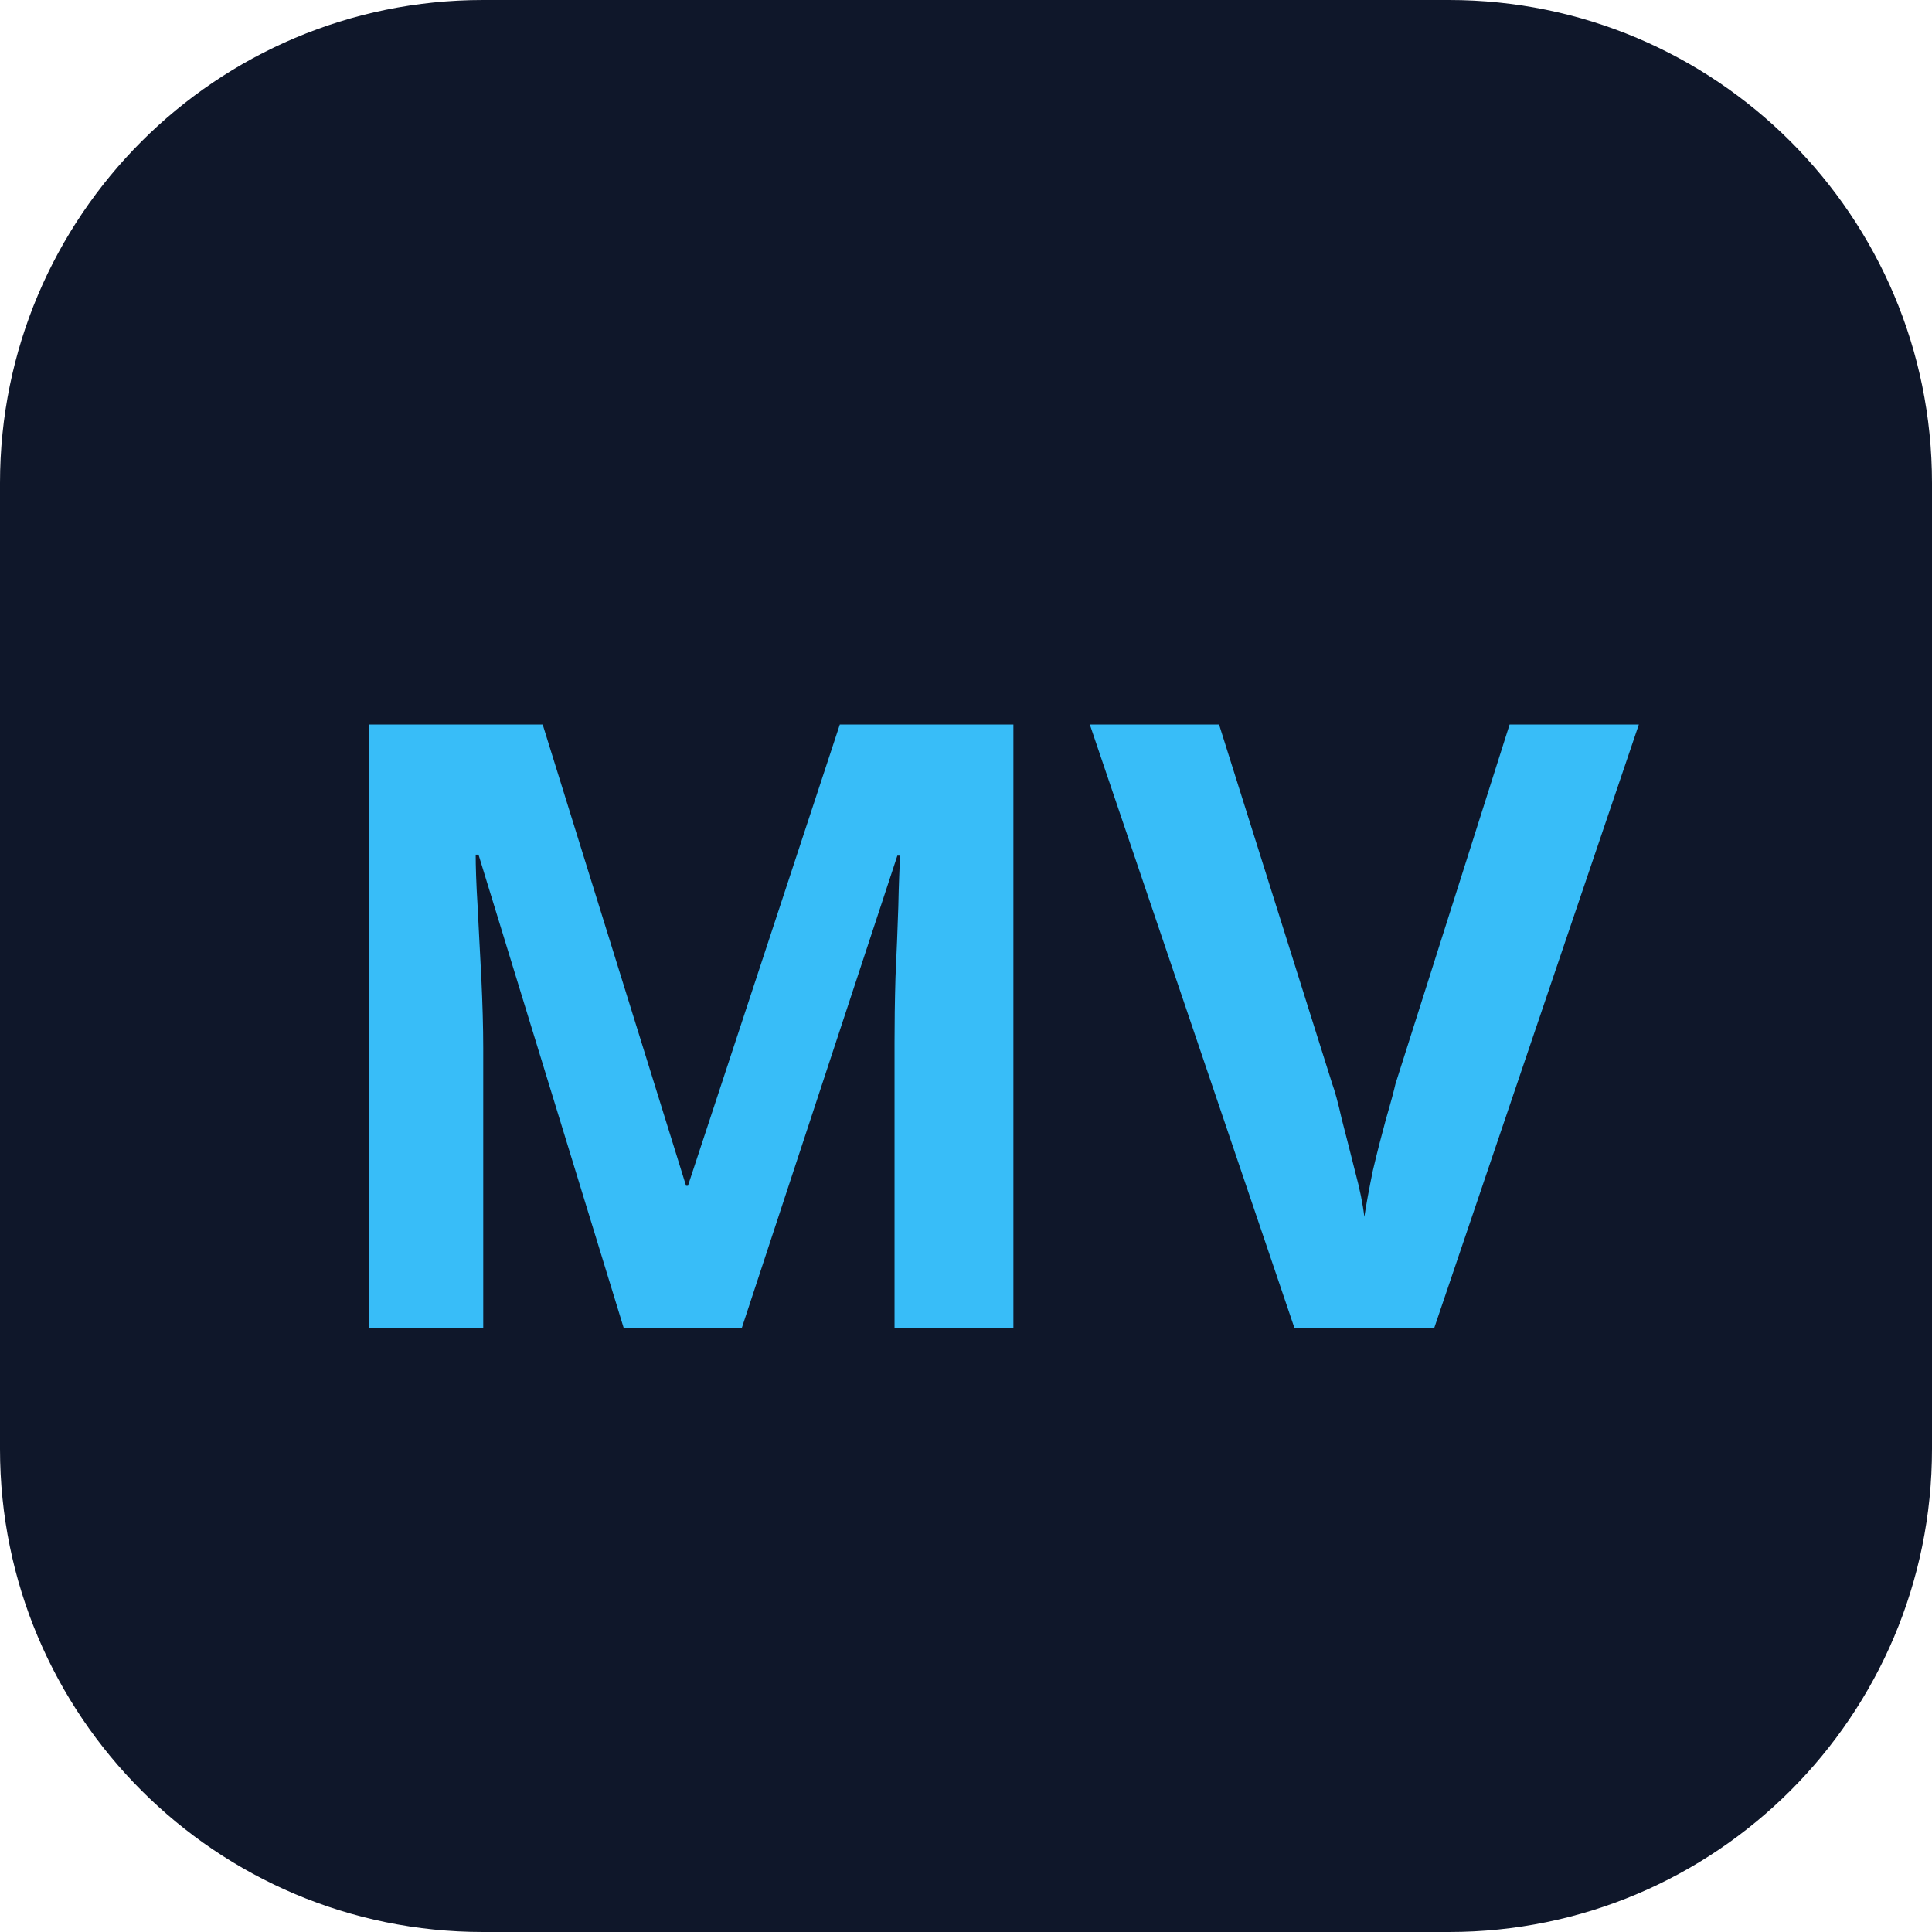
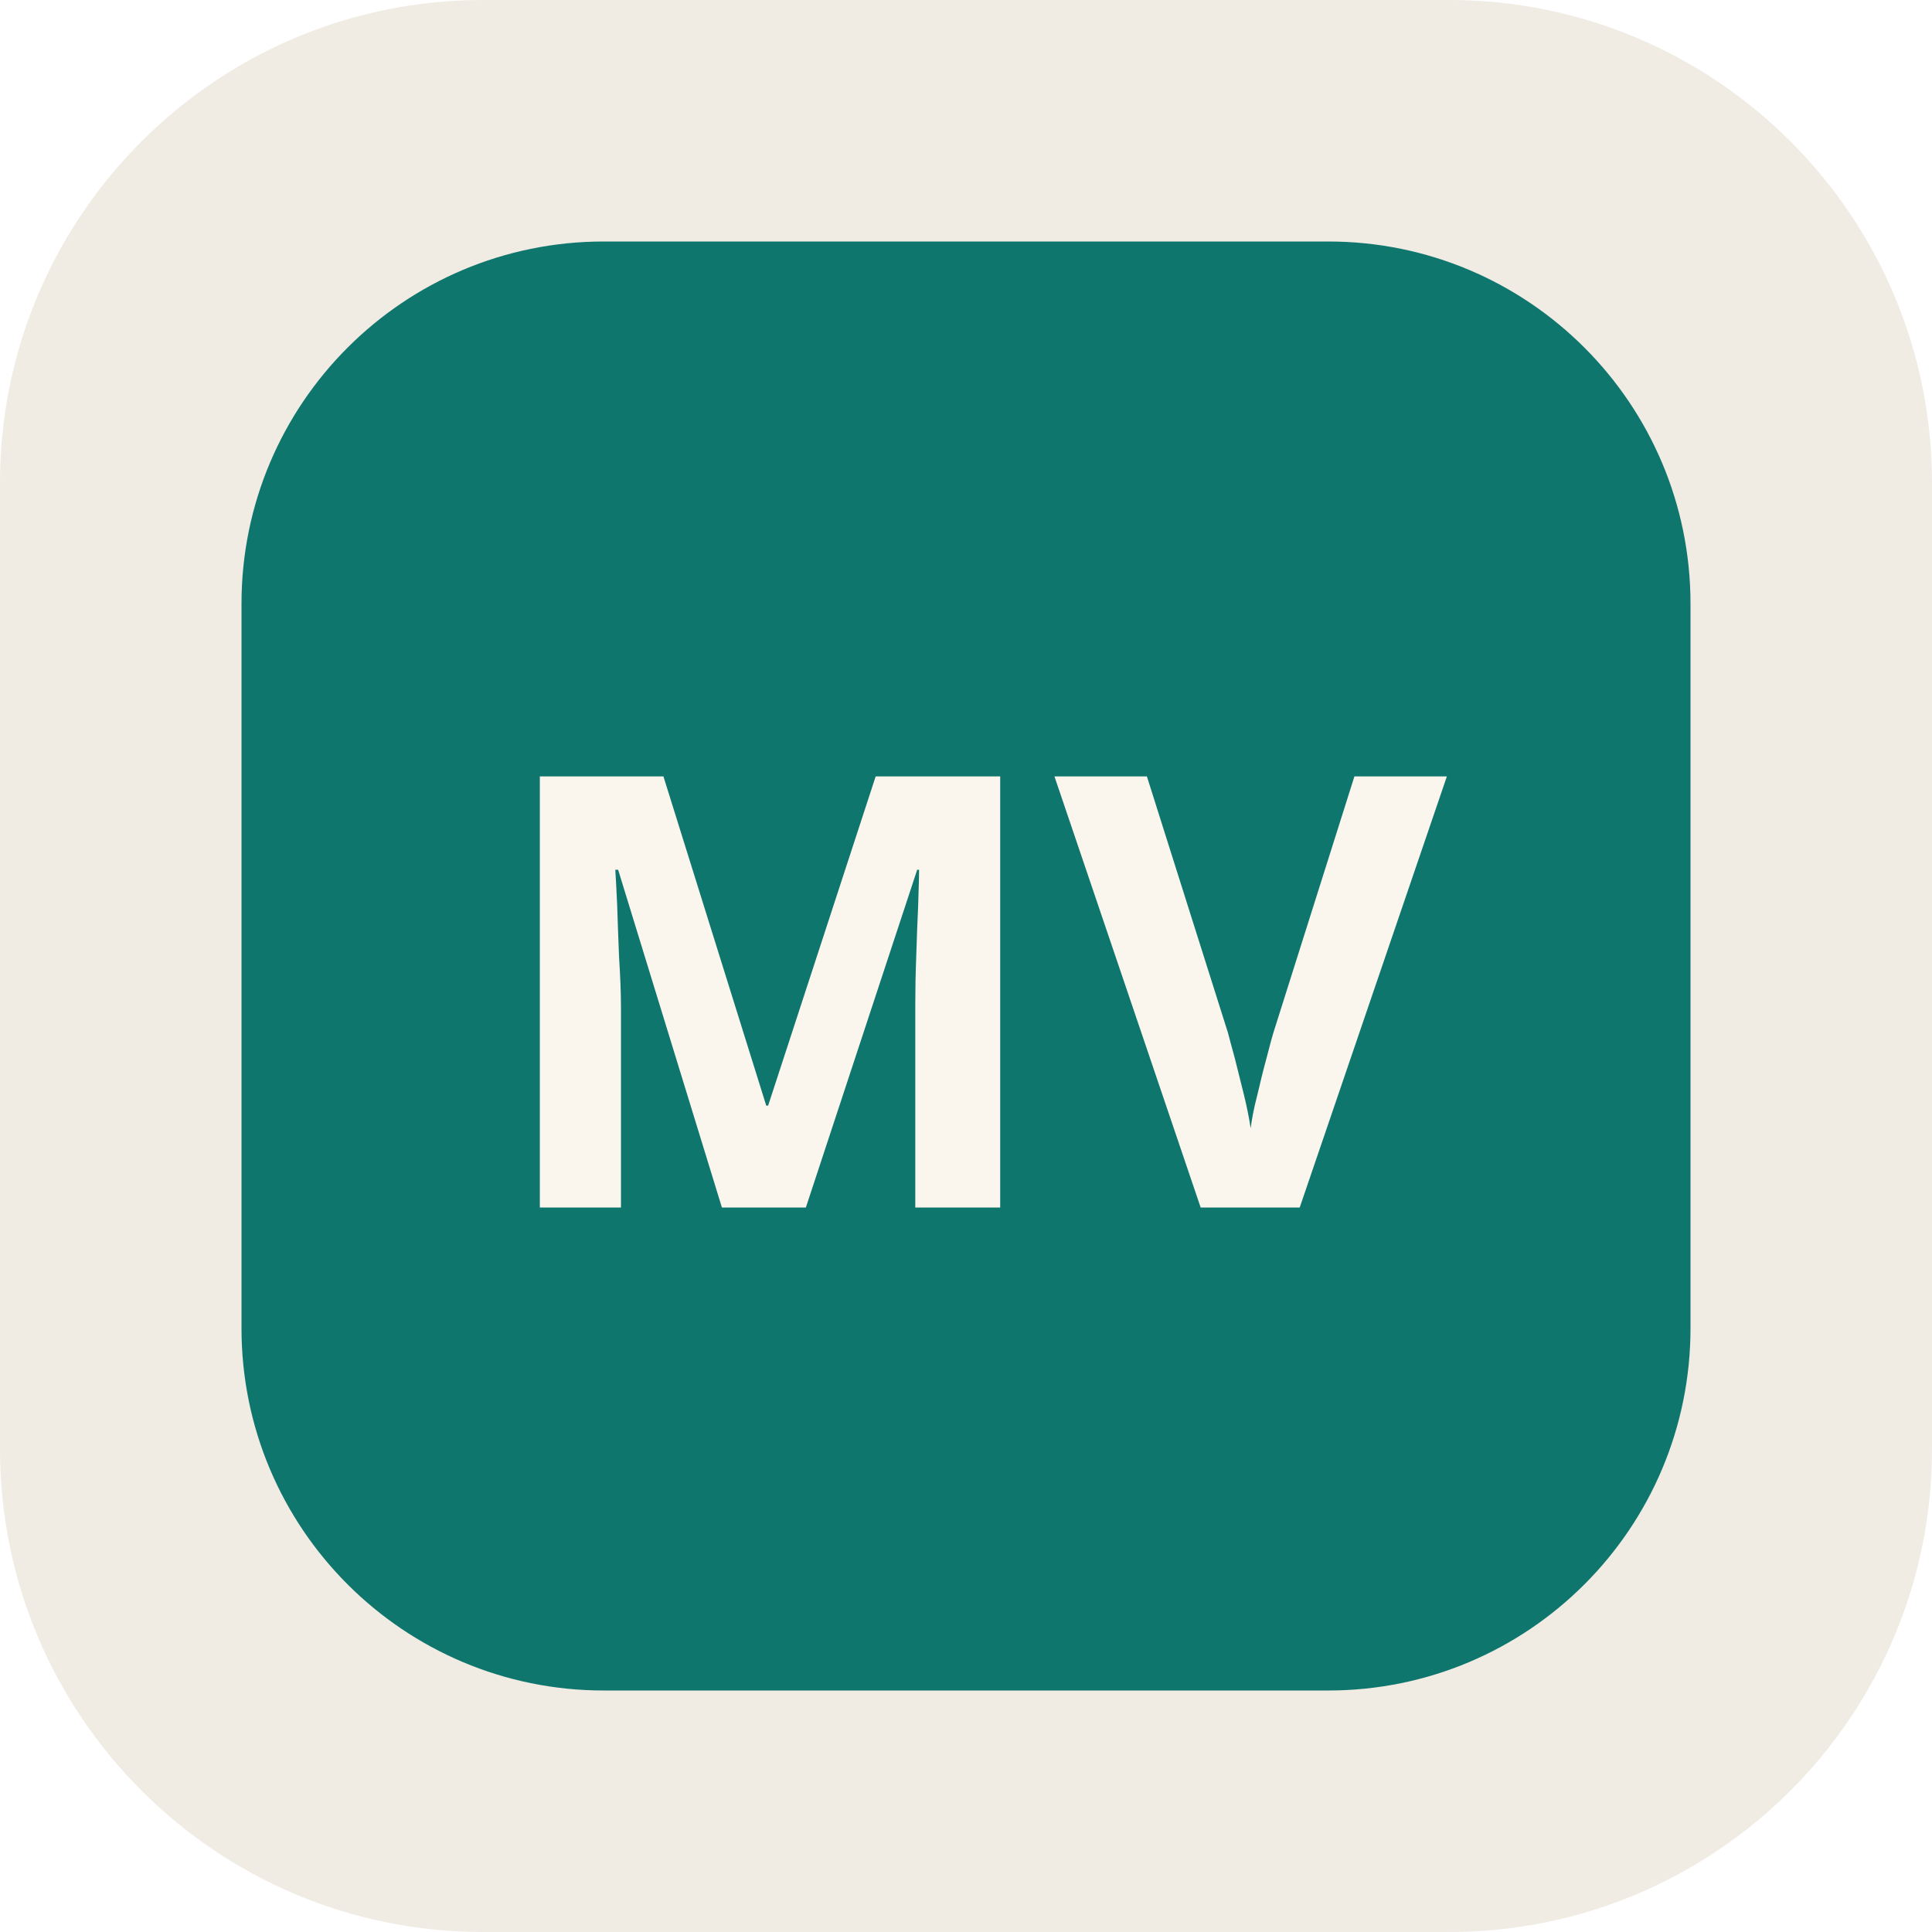
<svg xmlns="http://www.w3.org/2000/svg" viewBox="0 0 32 32" fill="none">
-   <rect width="32" height="32" rx="8" fill="#0f172a" />
-   <text x="16" y="22" text-anchor="middle" fill="#38bdf8" font-family="system-ui,sans-serif" font-size="14" font-weight="700">MV</text>
+   <rect width="32" height="32" rx="8" fill="#f0ebe3" />
+   <rect x="4" y="4" width="24" height="24" rx="6" fill="#0f766e" />
+   <text x="16" y="20" text-anchor="middle" fill="#faf5ed" font-family="system-ui,sans-serif" font-size="10" font-weight="800">MV</text>
</svg>
